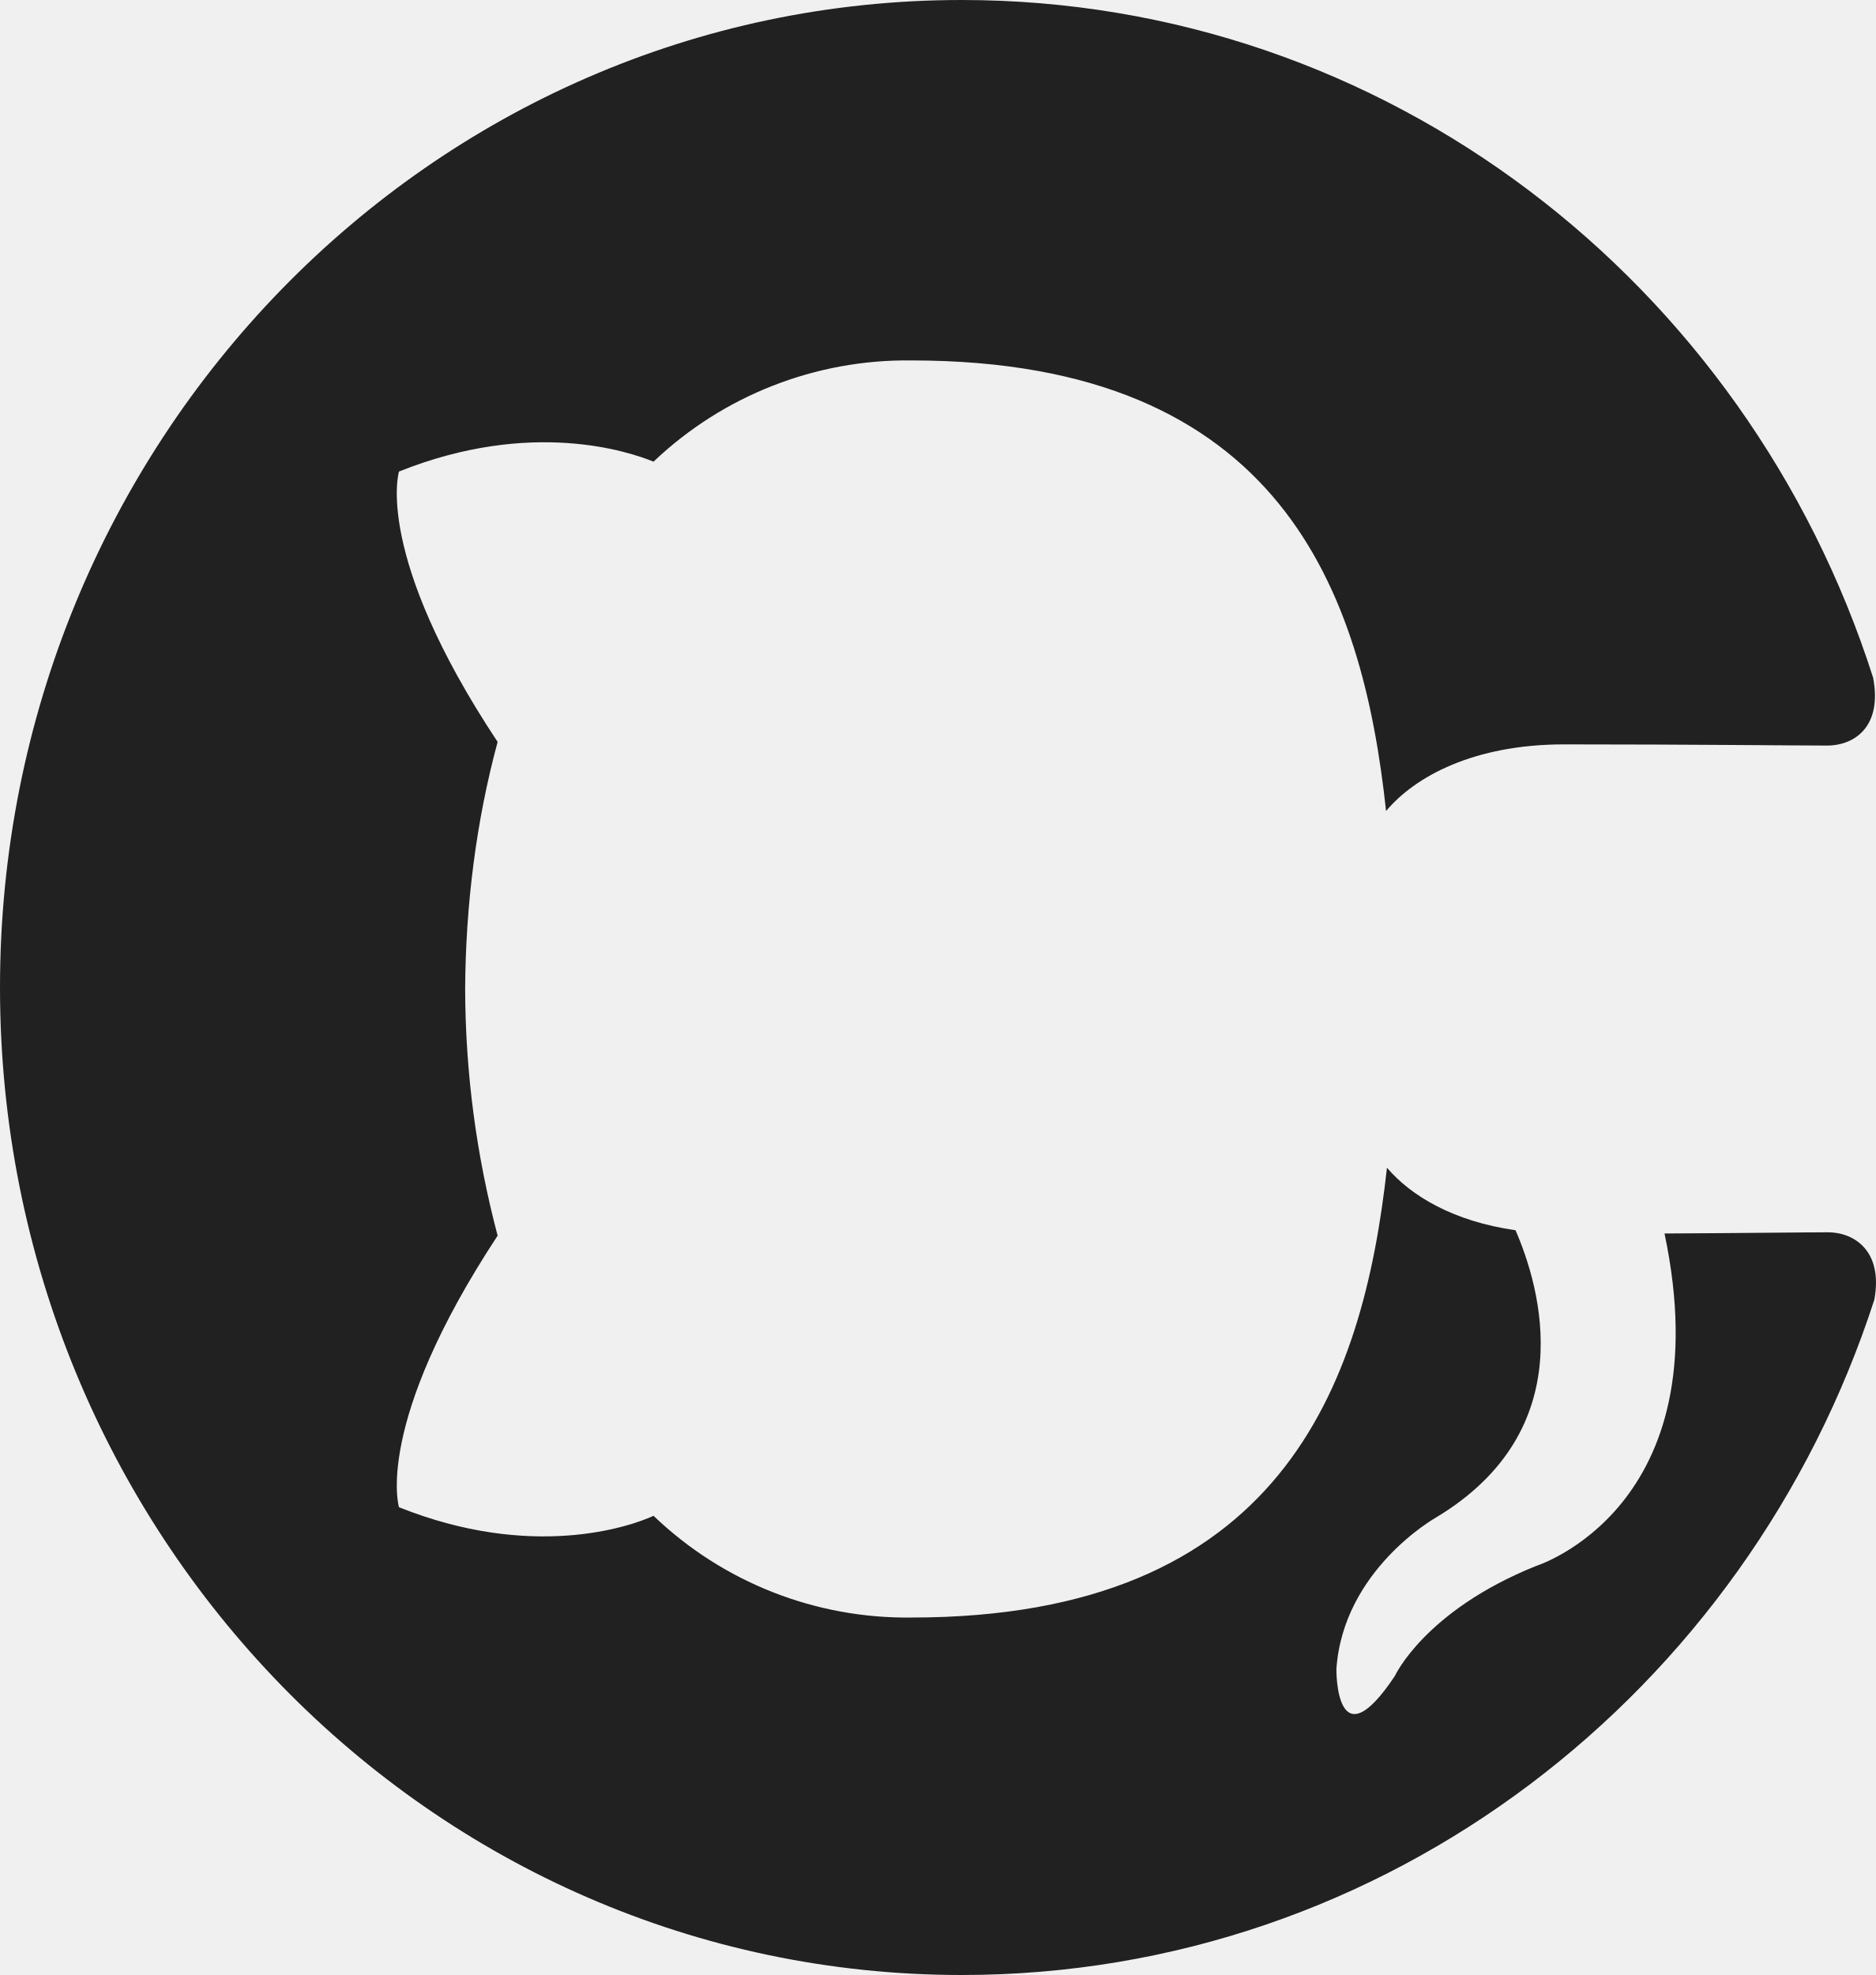
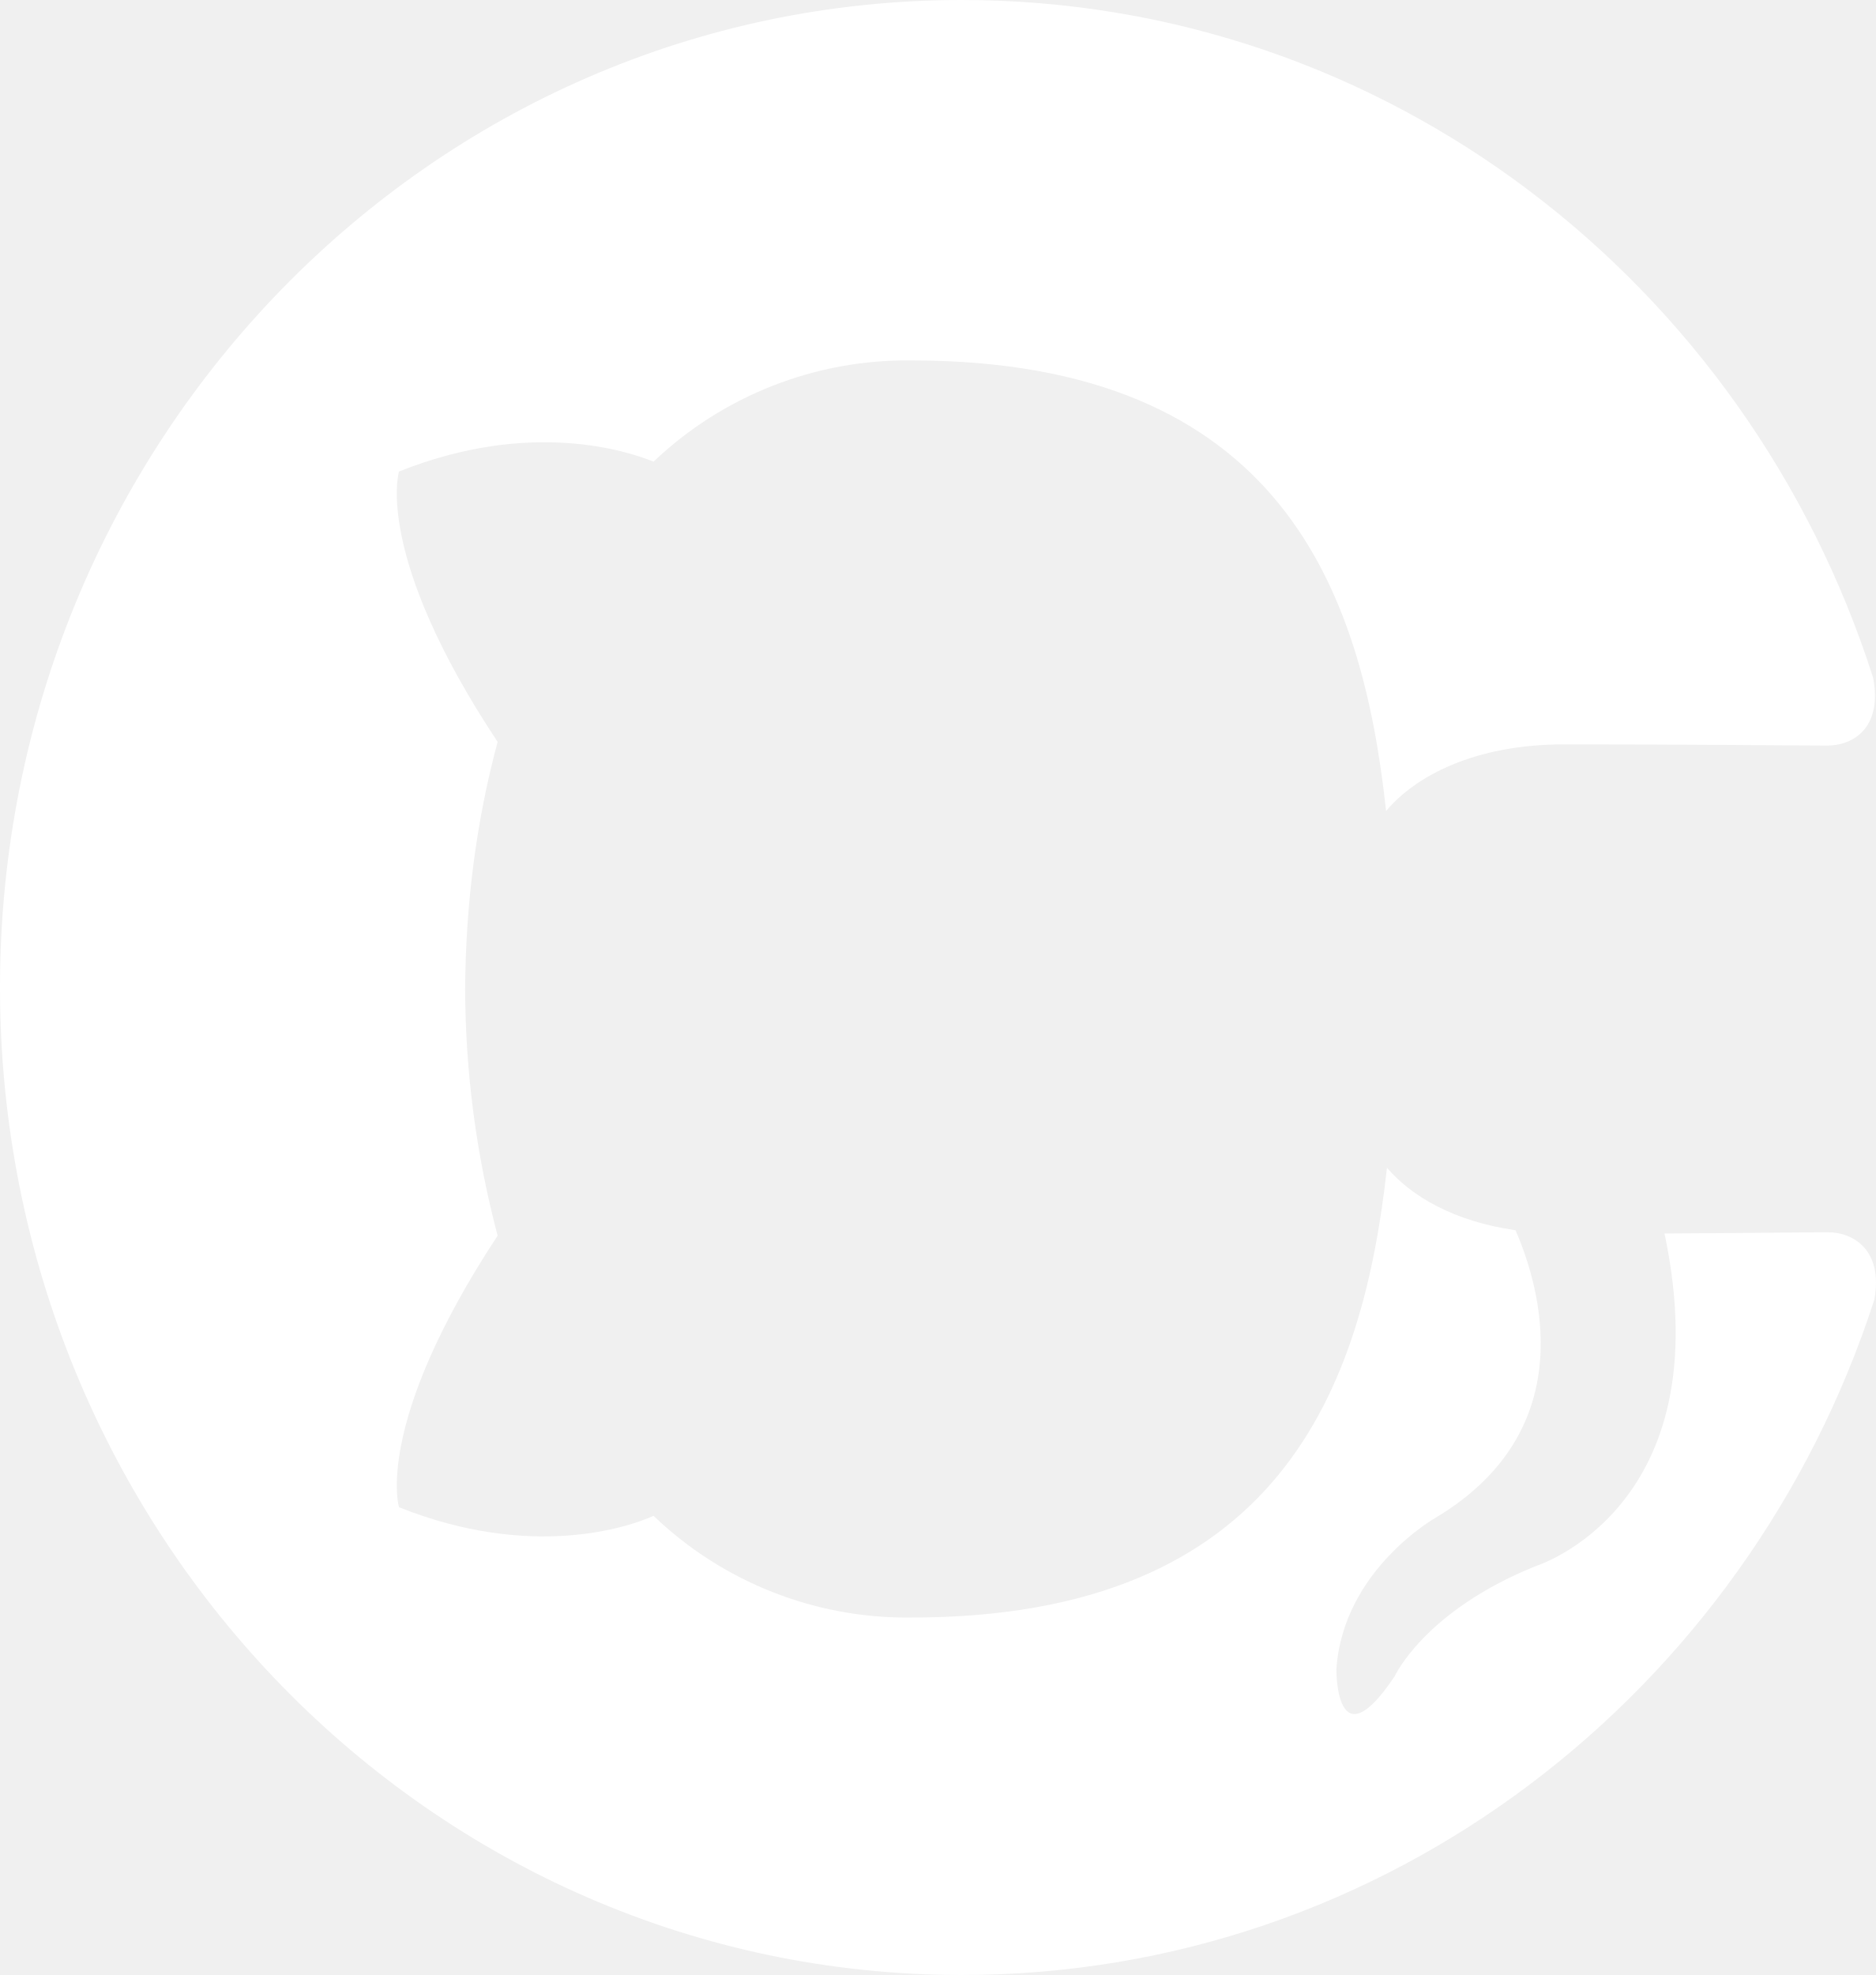
<svg xmlns="http://www.w3.org/2000/svg" width="19" height="20" fill="none">
-   <path d="M0 10c0 5.524 4.362 10 9.741 10 4.305 0 7.955-2.866 9.242-6.838.092-.5-.21-.683-.468-.683-.232 0-.844.008-1.657.012.588 2.782-1.306 3.369-1.306 3.369-1.125.454-1.425 1.112-1.425 1.112-.604.906-.592-.07-.592-.07.068-1.004 1.004-1.532 1.004-1.532 1.49-.891 1.059-2.34.81-2.912-.63-.09-1.059-.348-1.302-.633-.244 2.22-1.082 4.555-4.814 4.555a3.704 3.704 0 01-2.614-1.03c-.246.113-1.236.45-2.578-.087 0 0-.26-.838.999-2.75a9.844 9.844 0 01-.329-2.5c.005-.85.112-1.7.329-2.5-1.26-1.9-.999-2.738-.999-2.738 1.342-.537 2.332-.2 2.578-.1A3.72 3.72 0 019.233 3.65c3.742 0 4.566 2.338 4.805 4.563.293-.35.89-.675 1.803-.675 1.303 0 2.35.012 2.667.012.256 0 .56-.175.463-.687C17.692 2.862 14.039 0 9.74 0 4.361 0 0 4.477 0 10z" fill="#212121" />
+   <path d="M0 10c0 5.524 4.362 10 9.741 10 4.305 0 7.955-2.866 9.242-6.838.092-.5-.21-.683-.468-.683-.232 0-.844.008-1.657.012.588 2.782-1.306 3.369-1.306 3.369-1.125.454-1.425 1.112-1.425 1.112-.604.906-.592-.07-.592-.07.068-1.004 1.004-1.532 1.004-1.532 1.49-.891 1.059-2.34.81-2.912-.63-.09-1.059-.348-1.302-.633-.244 2.22-1.082 4.555-4.814 4.555a3.704 3.704 0 01-2.614-1.03c-.246.113-1.236.45-2.578-.087 0 0-.26-.838.999-2.75a9.844 9.844 0 01-.329-2.5c.005-.85.112-1.7.329-2.5-1.26-1.9-.999-2.738-.999-2.738 1.342-.537 2.332-.2 2.578-.1A3.72 3.72 0 019.233 3.65c3.742 0 4.566 2.338 4.805 4.563.293-.35.89-.675 1.803-.675 1.303 0 2.35.012 2.667.012.256 0 .56-.175.463-.687C17.692 2.862 14.039 0 9.74 0 4.361 0 0 4.477 0 10z" fill="#fff" />
</svg>
